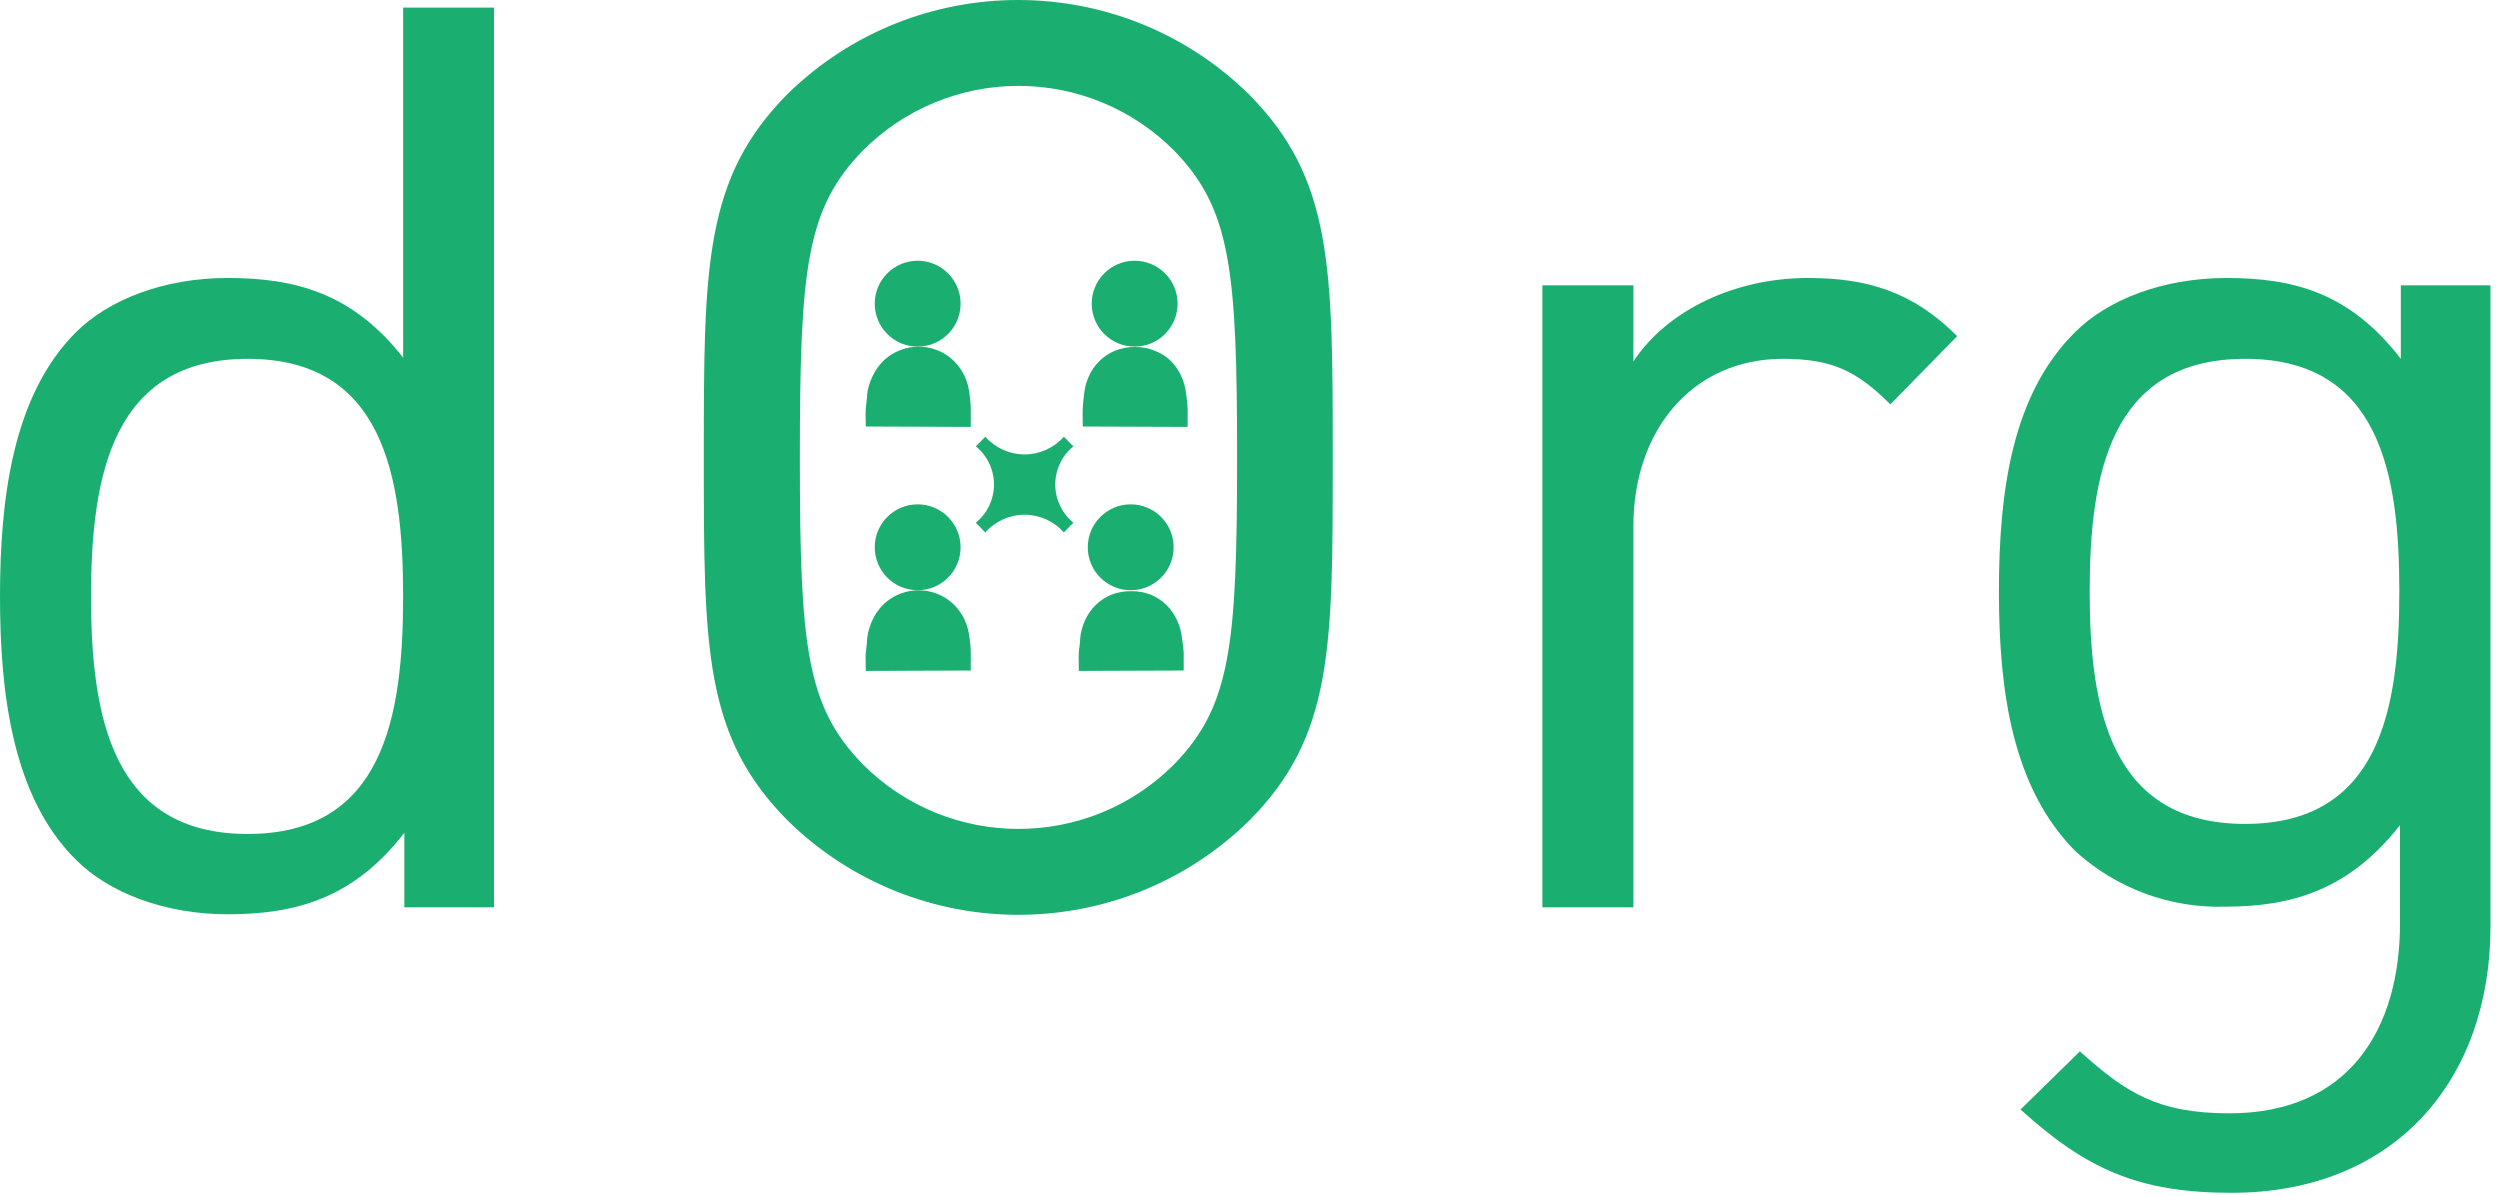
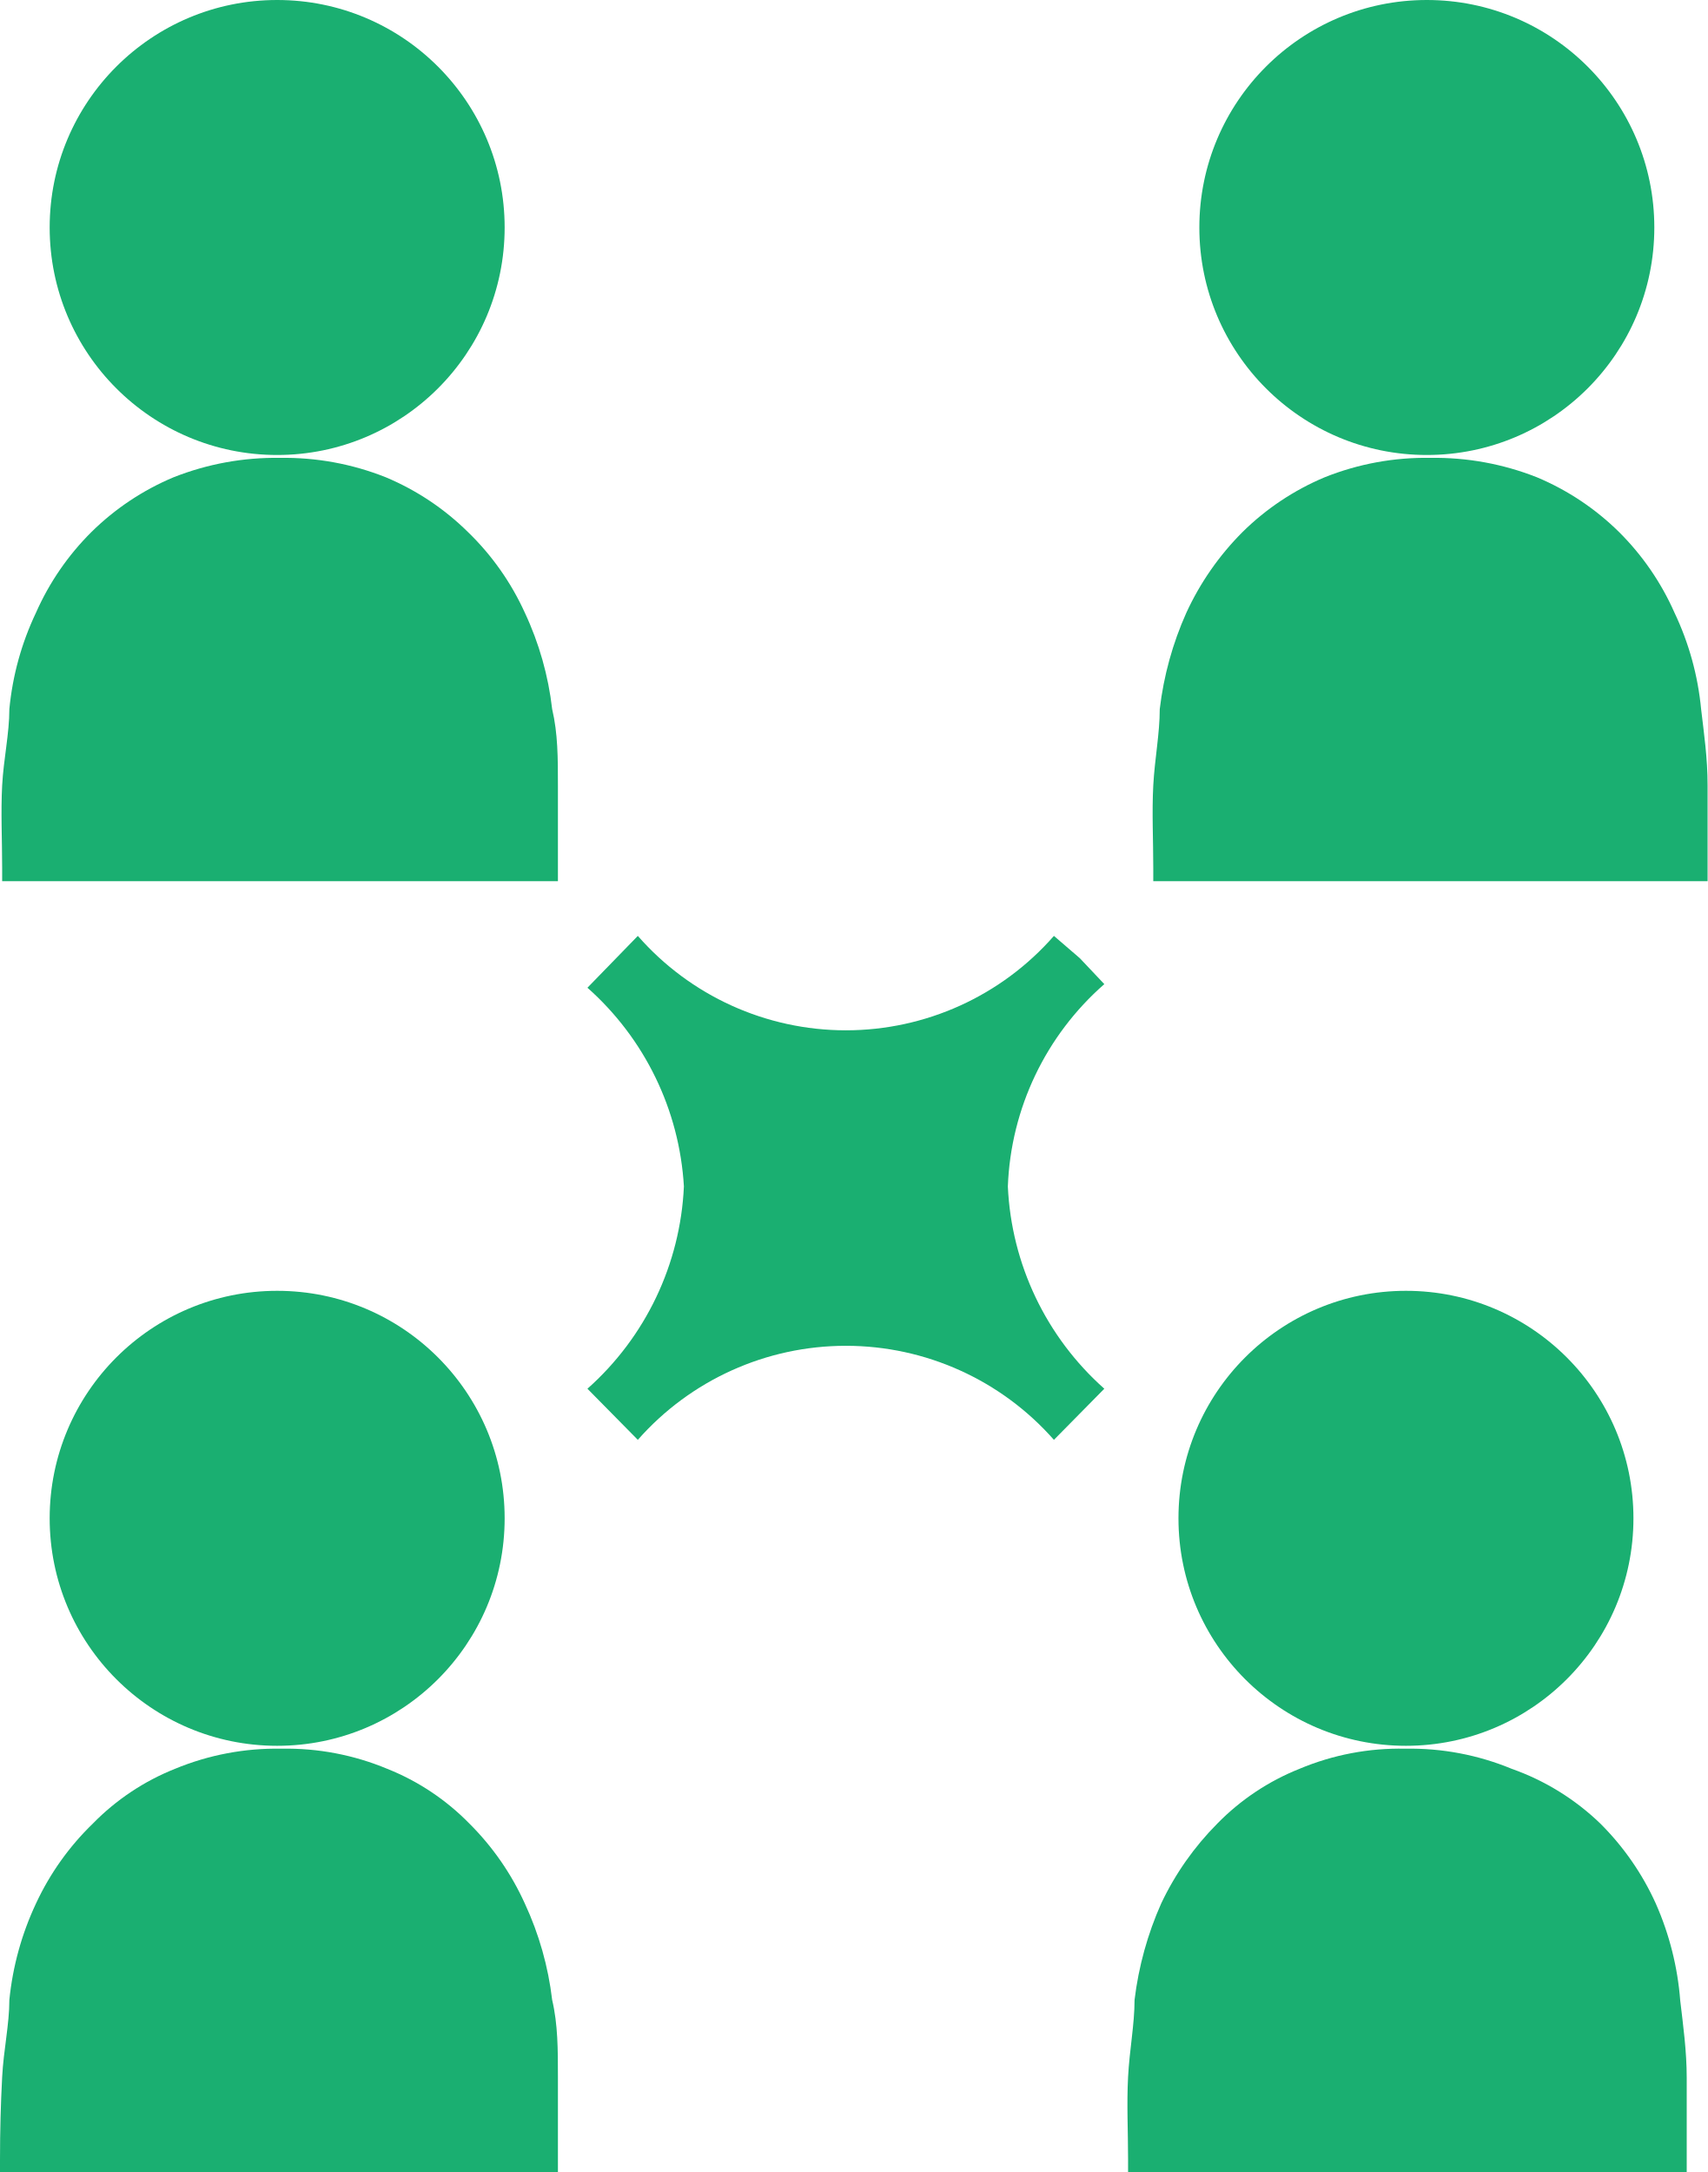
- <svg xmlns="http://www.w3.org/2000/svg" width="184px" height="88px" viewBox="0 0 184 88" version="1.1">
-   <g id="Page-1" stroke="none" stroke-width="1" fill="none" fill-rule="evenodd">
-     <g id="Artboard" transform="translate(-82, -46)" fill-rule="nonzero">
-       <g id="Asset-17" transform="translate(82, 46)">
-         <path d="M29.76,66.78 L29.76,61.29 C26.04,66.12 21.76,67.29 16.76,67.29 C12.11,67.29 8.02,65.71 5.6,63.29 C0.93,58.68 0,51.06 0,43.9 C0,36.74 0.93,29.11 5.58,24.46 C8,22.04 12.09,20.46 16.74,20.46 C21.74,20.46 25.95,21.58 29.67,26.32 L29.67,0.56 L36.36,0.56 L36.36,66.78 L29.76,66.78 Z M18.23,26.41 C8.28,26.41 6.7,35 6.7,43.9 C6.7,52.8 8.28,61.38 18.23,61.38 C28.18,61.38 29.67,52.83 29.67,43.9 C29.67,34.97 28.18,26.41 18.23,26.41 Z" id="Shape" fill="#1AAF71" />
-         <path d="M91.89,60.45 C82.467,69.623 67.453,69.623 58.03,60.45 C51.8,54.22 51.8,47.71 51.8,33.67 C51.8,19.63 51.8,13.11 58,6.88 C67.423,-2.293 82.437,-2.293 91.86,6.88 C98.09,13.11 98.09,19.62 98.09,33.67 C98.09,47.72 98.12,54.22 91.89,60.45 Z M86.4,11.07 C83.37,8.029 79.253,6.32 74.96,6.32 C70.667,6.32 66.55,8.029 63.52,11.07 C59.33,15.35 58.87,19.81 58.87,33.67 C58.87,47.53 59.33,51.99 63.52,56.27 C69.838,62.587 80.082,62.587 86.4,56.27 C90.58,51.99 91.05,47.52 91.05,33.67 C91.05,19.82 90.58,15.35 86.4,11.07 Z" id="Shape" fill="#1AAF71" />
-         <path d="M139.13,29.76 C136.62,27.25 134.76,26.41 131.22,26.41 C124.53,26.41 120.22,31.71 120.22,38.69 L120.22,66.78 L113.52,66.78 L113.52,21 L120.22,21 L120.22,26.6 C122.73,22.79 127.75,20.46 133.05,20.46 C137.42,20.46 140.77,21.46 144.05,24.74 L139.13,29.76 Z" id="Path" fill="#1AAF71" />
-         <path d="M164.24,87.79 C157.36,87.79 153.54,86.03 148.71,81.66 L153.08,77.38 C156.42,80.38 158.75,81.94 164.08,81.94 C172.92,81.94 176.64,75.7 176.64,67.94 L176.64,60.73 C172.92,65.47 168.73,66.73 163.8,66.73 C159.722,66.857 155.755,65.39 152.74,62.64 C148.15,58 147.12,51 147.12,43.53 C147.12,36.06 148.12,29.02 152.71,24.46 C155.12,22.04 159.21,20.46 163.87,20.46 C168.87,20.46 172.98,21.58 176.7,26.41 L176.7,21 L183.3,21 L183.3,68.17 C183.3,79.52 176.23,87.79 164.24,87.79 Z M165.24,26.41 C155.29,26.41 153.8,34.97 153.8,43.53 C153.8,52.09 155.29,60.64 165.24,60.64 C175.19,60.64 176.59,52.08 176.59,43.53 C176.59,34.98 175.21,26.41 165.26,26.41 L165.24,26.41 Z" id="Shape" fill="#1AAF71" />
-         <path d="M79,32.85 L78.65,32.5 L78.65,32.5 L78.3,32.14 C77.569,32.97 76.516,33.446 75.41,33.446 C74.304,33.446 73.251,32.97 72.52,32.14 L72.17,32.5 L72.17,32.5 L71.82,32.85 C72.666,33.537 73.158,34.57 73.158,35.66 C73.158,36.75 72.666,37.783 71.82,38.47 L72.52,39.19 C73.251,38.36 74.304,37.884 75.41,37.884 C76.516,37.884 77.569,38.36 78.3,39.19 L79,38.47 C78.157,37.781 77.668,36.749 77.668,35.66 C77.668,34.571 78.157,33.539 79,32.85 L79,32.85 Z" id="Path" fill="#1AAF71" />
-         <path d="M87.41,31.42 C87.41,31.36 87.41,31.3 87.41,31.24 C87.41,30.86 87.41,30.47 87.41,30.1 C87.396,29.731 87.359,29.364 87.3,29 C87.254,28.536 87.129,28.082 86.93,27.66 C86.743,27.246 86.482,26.87 86.16,26.55 C85.826,26.232 85.432,25.983 85,25.82 C84.535,25.626 84.034,25.531 83.53,25.54 C83.023,25.531 82.519,25.626 82.05,25.82 C81.623,25.995 81.235,26.253 80.91,26.58 C80.588,26.9 80.327,27.276 80.14,27.69 C79.952,28.104 79.833,28.547 79.79,29 C79.74,29.34 79.71,29.7 79.69,30.07 C79.67,30.44 79.69,30.83 79.69,31.21 L79.69,31.39 L87.41,31.42 Z" id="Path" fill="#1AAF71" />
-         <circle id="Oval" fill="#1AAF71" cx="83.51" cy="22.35" r="3.16" />
-         <path d="M71.45,31.42 L71.45,31.24 C71.45,30.86 71.45,30.47 71.45,30.1 C71.45,29.73 71.4,29.37 71.36,29.03 C71.312,28.567 71.191,28.115 71,27.69 C70.805,27.278 70.541,26.903 70.22,26.58 C69.897,26.255 69.513,25.997 69.09,25.82 C67.695,25.223 66.078,25.523 64.99,26.58 C64.671,26.903 64.411,27.278 64.22,27.69 C64.019,28.103 63.884,28.545 63.82,29 C63.82,29.34 63.75,29.7 63.72,30.07 C63.69,30.44 63.72,30.83 63.72,31.21 C63.72,31.27 63.72,31.33 63.72,31.39 L71.45,31.42 Z" id="Path" fill="#1AAF71" />
-         <circle id="Oval" fill="#1AAF71" cx="67.54" cy="22.35" r="3.16" />
-         <path d="M71.45,49.35 L71.45,49.18 C71.45,48.79 71.45,48.41 71.45,48.03 C71.45,47.65 71.4,47.3 71.36,46.97 C71.313,46.504 71.192,46.048 71,45.62 C70.805,45.208 70.541,44.833 70.22,44.51 C69.894,44.189 69.511,43.931 69.09,43.75 C67.695,43.153 66.078,43.453 64.99,44.51 C64.671,44.833 64.411,45.208 64.22,45.62 C64.011,46.055 63.876,46.521 63.82,47 C63.82,47.33 63.75,47.69 63.72,48.06 C63.69,48.43 63.72,48.82 63.72,49.21 C63.72,49.27 63.72,49.32 63.72,49.38 L71.45,49.35 Z" id="Path" fill="#1AAF71" />
-         <circle id="Oval" fill="#1AAF71" cx="67.54" cy="40.28" r="3.16" />
-         <path d="M87.12,49.35 C87.12,49.29 87.12,49.24 87.12,49.18 C87.12,48.79 87.12,48.41 87.12,48.03 C87.1,47.685 87.06,47.341 87,47 C86.955,46.532 86.83,46.075 86.63,45.65 C86.443,45.236 86.182,44.86 85.86,44.54 C85.532,44.216 85.145,43.958 84.72,43.78 C84.253,43.594 83.753,43.502 83.25,43.51 C82.744,43.502 82.241,43.594 81.77,43.78 C81.345,43.958 80.958,44.216 80.63,44.54 C80.308,44.86 80.047,45.236 79.86,45.65 C79.664,46.076 79.542,46.533 79.5,47 C79.5,47.33 79.42,47.69 79.4,48.06 C79.38,48.43 79.4,48.82 79.4,49.21 L79.4,49.38 L87.12,49.35 Z" id="Path" fill="#1AAF71" />
-         <circle id="Oval" fill="#1AAF71" cx="83.22" cy="40.28" r="3.16" />
-       </g>
-     </g>
-   </g>
+ <svg xmlns="http://www.w3.org/2000/svg" viewBox="0 0 23.72 30.17">
+   <path d="M15.34,13.67,15,13.31h0L14.64,13a3.84,3.84,0,0,1-5.78,0l-.35.36h0l-.35.36A4,4,0,0,1,9.5,16.48a4,4,0,0,1-1.34,2.81l.7.71a3.85,3.85,0,0,1,5.78,0l.7-.71A4,4,0,0,1,14,16.48,3.93,3.93,0,0,1,15.34,13.67Z" style="fill:#1AAF71" />
+   <path d="M23.72,12.24v-.18c0-.39,0-.77,0-1.15s-.05-.72-.09-1.06a4,4,0,0,0-.37-1.34,3.67,3.67,0,0,0-.77-1.12,3.61,3.61,0,0,0-1.14-.76,3.86,3.86,0,0,0-1.48-.27,3.78,3.78,0,0,0-1.47.27,3.61,3.61,0,0,0-1.14.76,3.88,3.88,0,0,0-.78,1.12,4.59,4.59,0,0,0-.37,1.34c0,.34-.07.69-.09,1.06s0,.76,0,1.15v.18Z" style="fill:#1AAF71" />
+   <circle cx="19.82" cy="3.16" r="3.16" style="fill:#1AAF71" />
+   <path d="M7.75,12.24c0-.06,0-.12,0-.18,0-.39,0-.77,0-1.15s0-.72-.08-1.06a4.31,4.31,0,0,0-.38-1.34A3.67,3.67,0,0,0,6.5,7.39a3.61,3.61,0,0,0-1.14-.76,3.81,3.81,0,0,0-1.47-.27,3.86,3.86,0,0,0-1.48.27,3.61,3.61,0,0,0-1.14.76A3.67,3.67,0,0,0,.5,8.51,4,4,0,0,0,.13,9.85c0,.34-.08.69-.1,1.06s0,.76,0,1.15v.18Z" style="fill:#1AAF71" />
+   <circle cx="3.85" cy="3.16" r="3.16" style="fill:#1AAF71" />
+   <path d="M7.75,30.17c0-.06,0-.12,0-.18q0-.58,0-1.14c0-.38,0-.73-.08-1.07a4.39,4.39,0,0,0-.38-1.34,3.74,3.74,0,0,0-.77-1.11,3.31,3.31,0,0,0-1.14-.76,3.64,3.64,0,0,0-1.47-.28,3.69,3.69,0,0,0-1.48.28,3.31,3.31,0,0,0-1.14.76A3.74,3.74,0,0,0,.5,26.44a4.11,4.11,0,0,0-.37,1.34c0,.34-.08.69-.1,1.07S0,29.6,0,30v.18Z" style="fill:#1AAF71" />
+   <circle cx="3.85" cy="21.09" r="3.16" style="fill:#1AAF71" />
+   <path d="M23.43,30.17V30c0-.39,0-.77,0-1.14s-.05-.73-.09-1.07A4.11,4.11,0,0,0,23,26.44a3.74,3.74,0,0,0-.77-1.11A3.4,3.4,0,0,0,21,24.57a3.69,3.69,0,0,0-1.48-.28,3.6,3.6,0,0,0-1.47.28,3.31,3.31,0,0,0-1.14.76,4,4,0,0,0-.78,1.11,4.67,4.67,0,0,0-.37,1.34c0,.34-.07.69-.09,1.07s0,.75,0,1.14v.18Z" style="fill:#1AAF71" />
+   <circle cx="19.53" cy="21.09" r="3.16" style="fill:#1AAF71" />
</svg>
